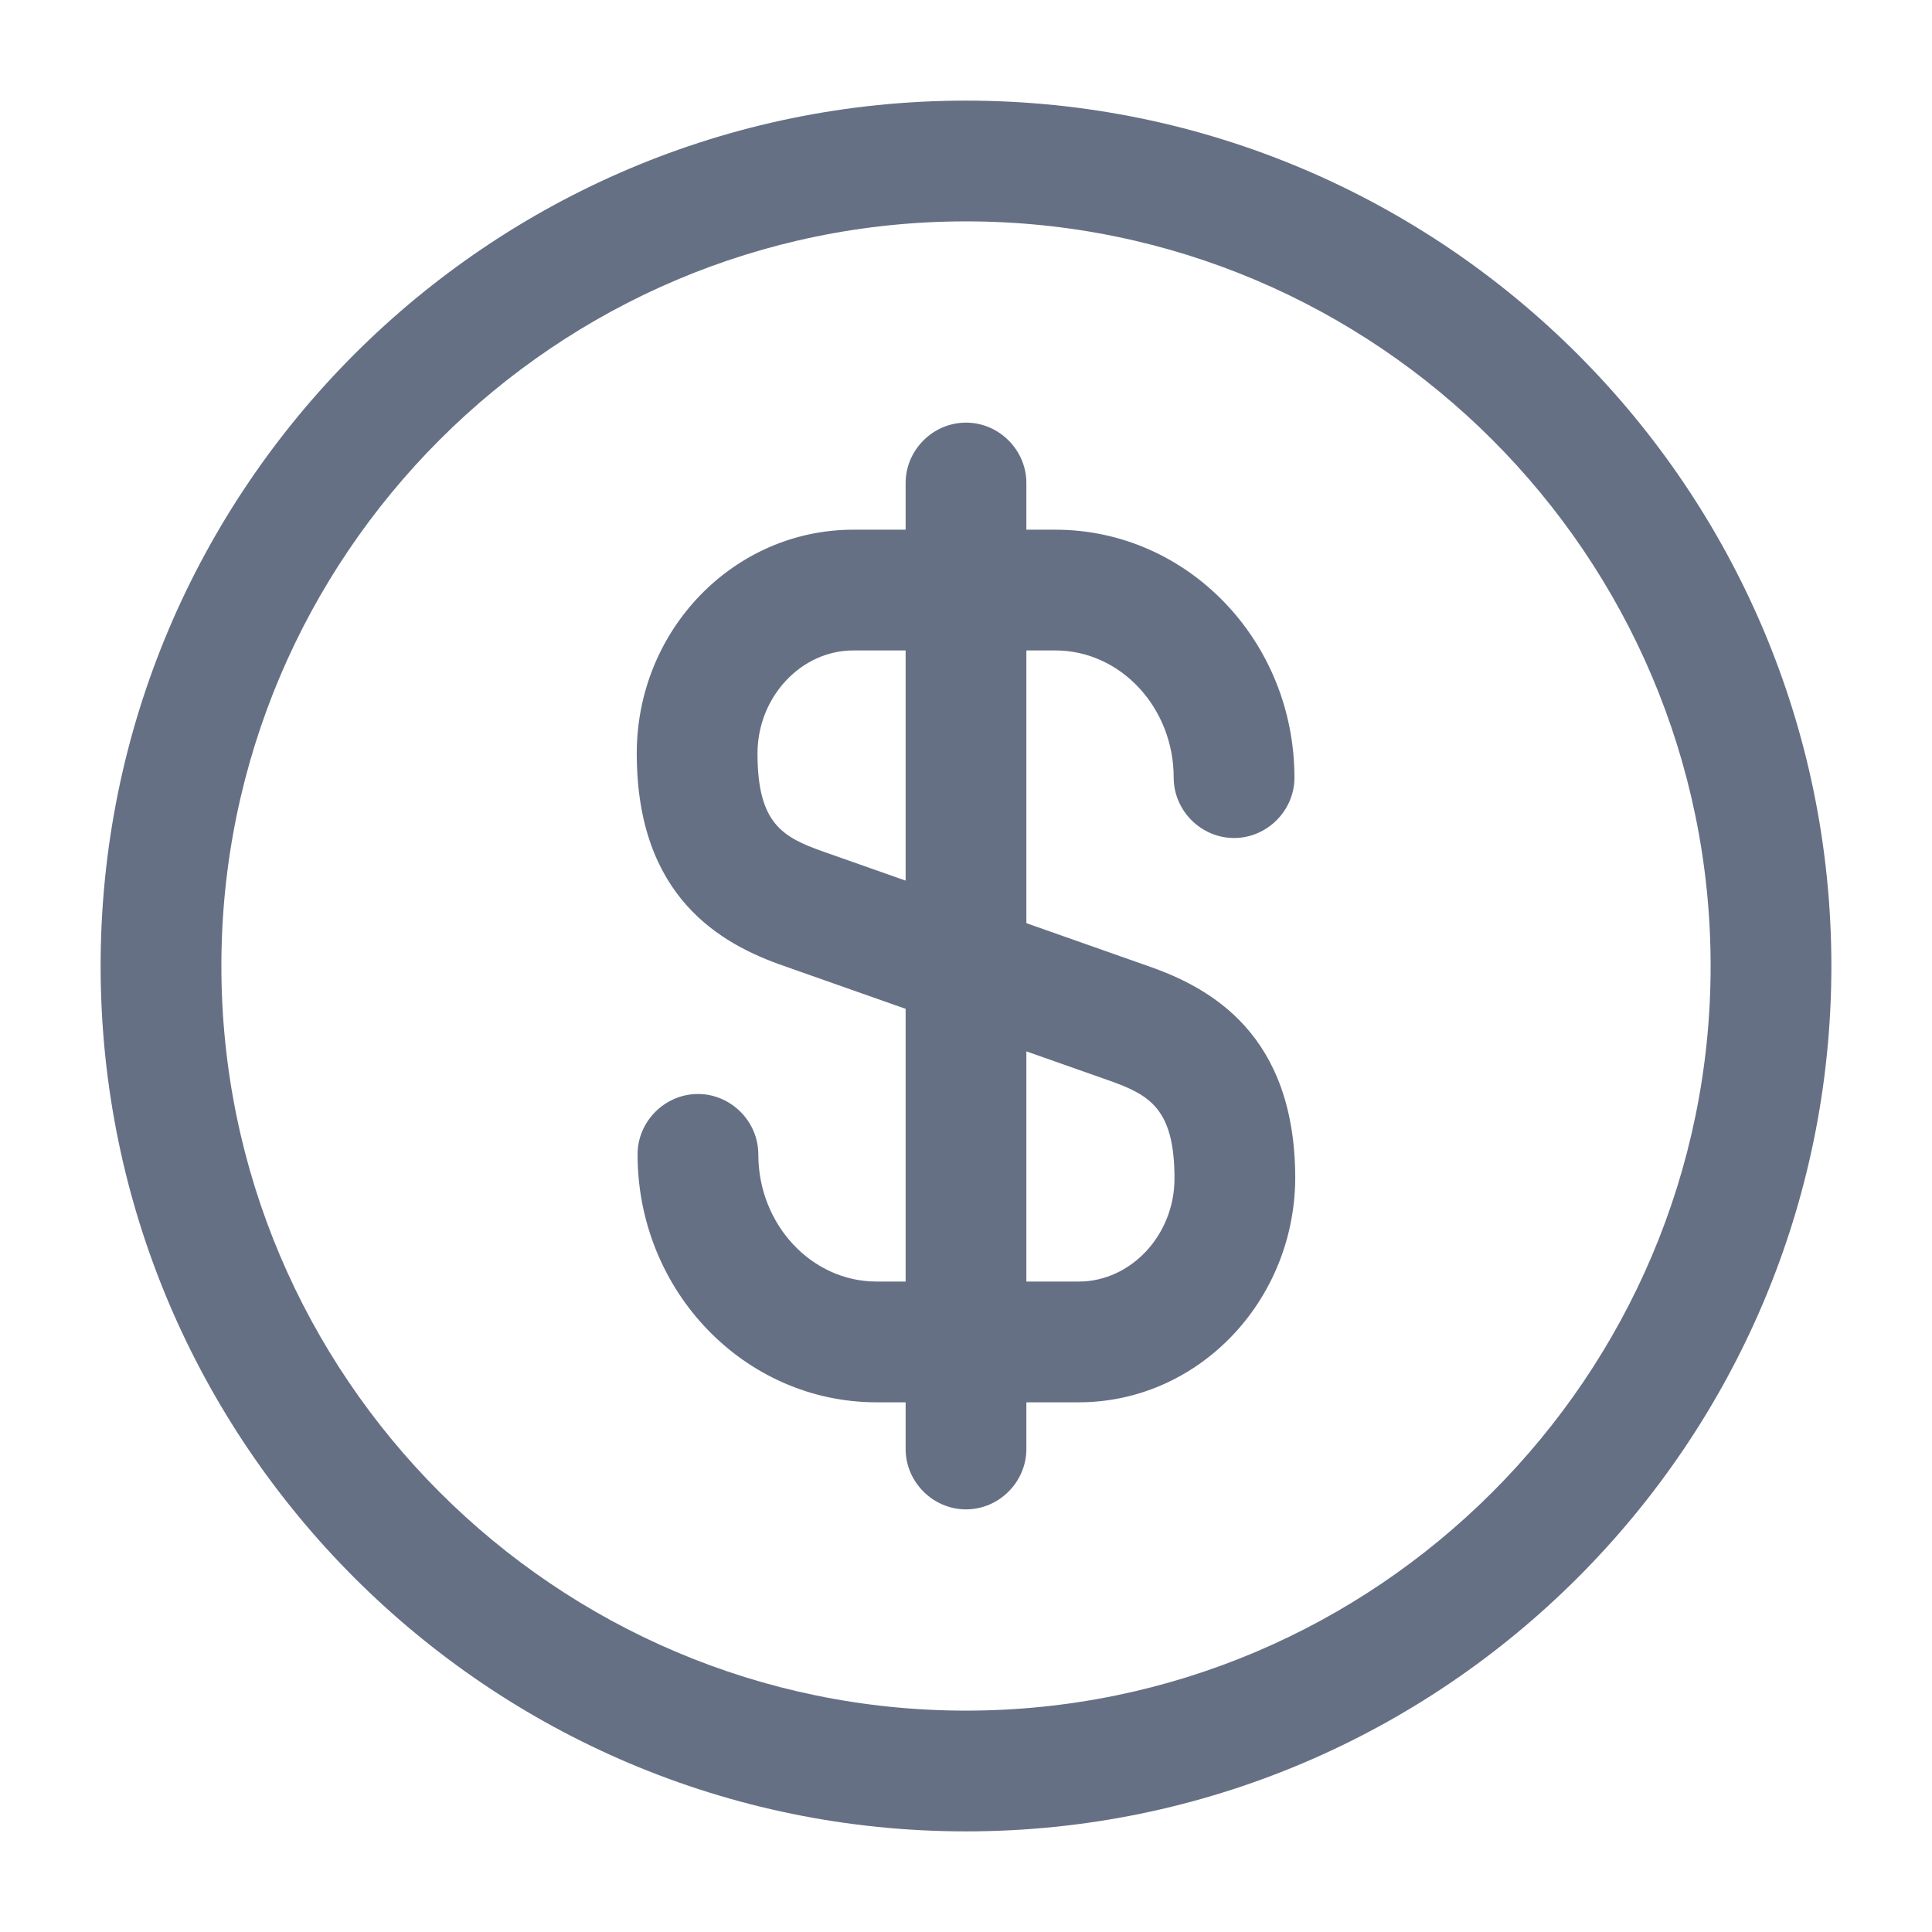
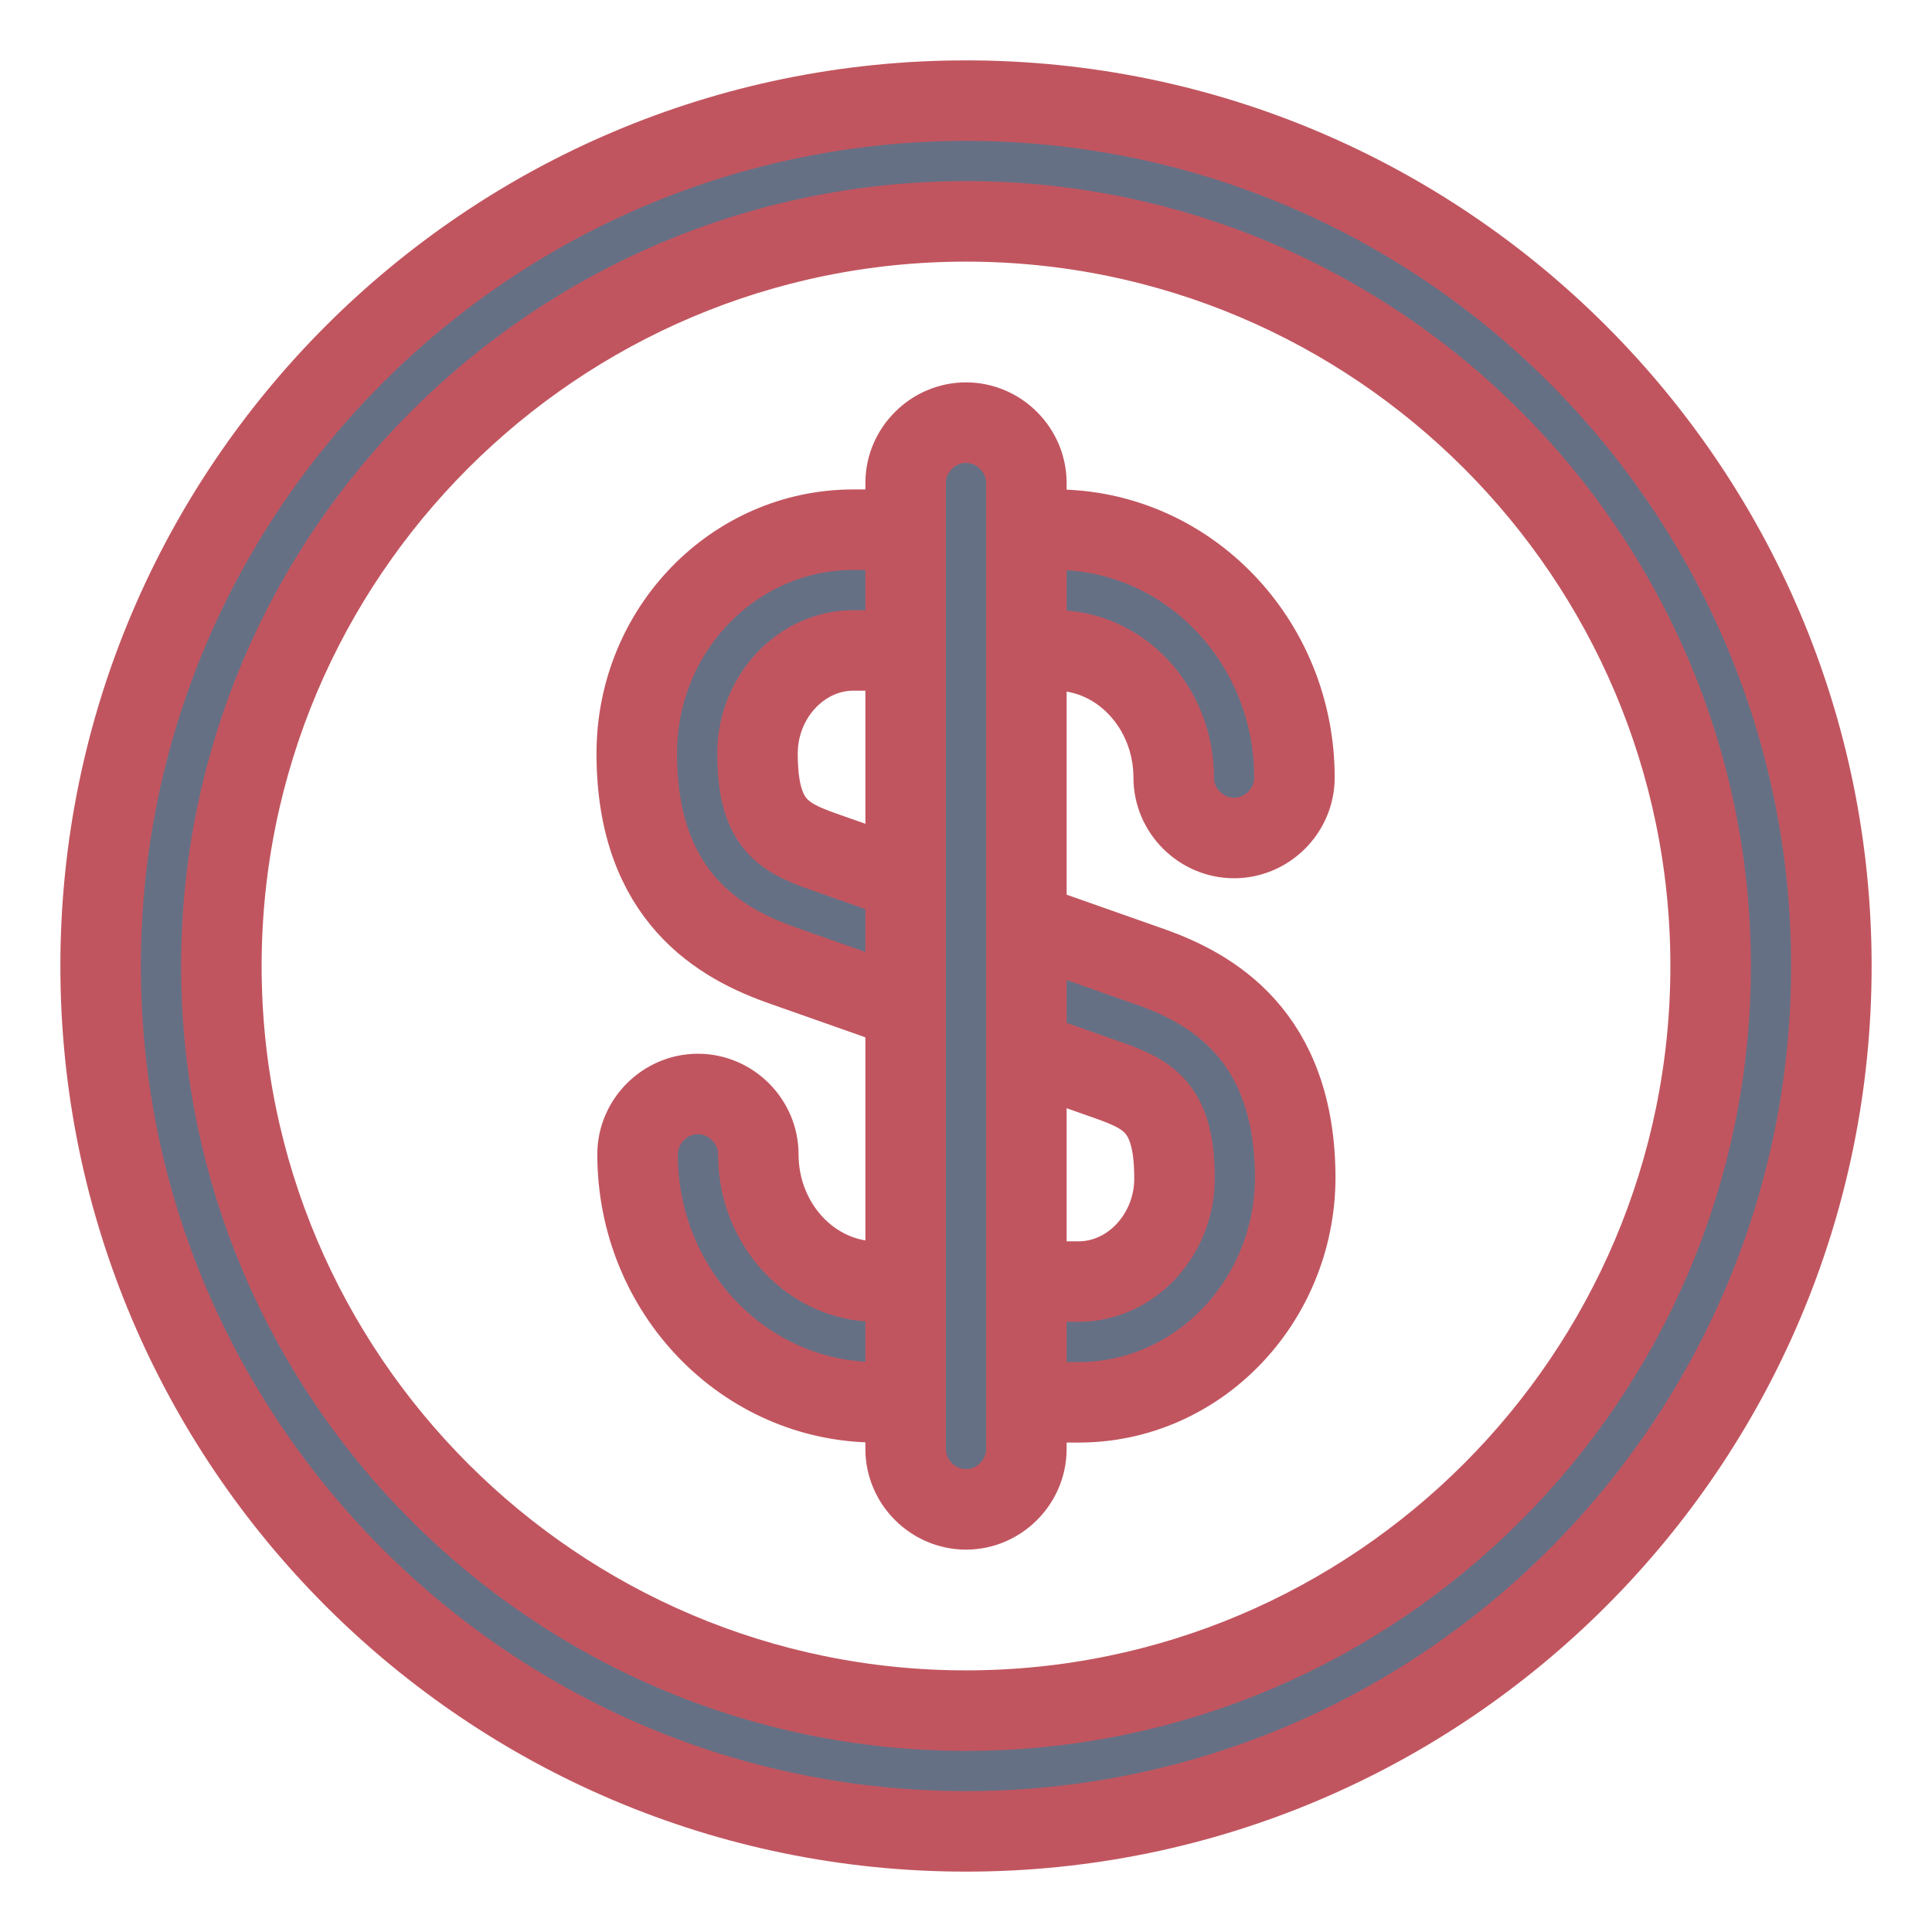
- <svg xmlns="http://www.w3.org/2000/svg" width="24" height="24" viewBox="0 0 24 24" fill="none">
+ <svg xmlns="http://www.w3.org/2000/svg" width="24" height="24" viewBox="0 0 24 24" fill="none" stroke="#c1555f">
  <path d="M13.4 17.42H10.89C9.25 17.42 7.92 16.04 7.92 14.34C7.92 13.93 8.26 13.59 8.67 13.59C9.08 13.59 9.42 13.93 9.42 14.34C9.42 15.21 10.08 15.92 10.89 15.92H13.4C14.05 15.92 14.59 15.34 14.59 14.64C14.59 13.77 14.28 13.6 13.77 13.42L9.74 12C8.96 11.73 7.91 11.15 7.91 9.36C7.91 7.82 9.12 6.58 10.6 6.58H13.11C14.75 6.58 16.08 7.96 16.08 9.66C16.08 10.07 15.74 10.41 15.33 10.41C14.92 10.41 14.58 10.07 14.58 9.66C14.58 8.79 13.92 8.08 13.11 8.08H10.6C9.95 8.08 9.41 8.66 9.41 9.36C9.41 10.23 9.72 10.4 10.23 10.58L14.26 12C15.04 12.27 16.09 12.85 16.09 14.64C16.08 16.17 14.88 17.42 13.4 17.42Z" fill="#667085" />
  <path d="M12 18.75C11.59 18.75 11.25 18.41 11.25 18V6C11.25 5.59 11.59 5.25 12 5.25C12.41 5.25 12.75 5.59 12.75 6V18C12.75 18.41 12.41 18.75 12 18.75Z" fill="#667085" />
  <path d="M12 22.75C6.07 22.75 1.25 17.93 1.25 12C1.25 6.07 6.07 1.25 12 1.25C17.93 1.25 22.75 6.07 22.75 12C22.75 17.93 17.93 22.75 12 22.75ZM12 2.75C6.9 2.75 2.75 6.9 2.75 12C2.75 17.1 6.9 21.25 12 21.25C17.1 21.25 21.25 17.1 21.25 12C21.25 6.9 17.1 2.75 12 2.75Z" fill="#667085" />
</svg>
